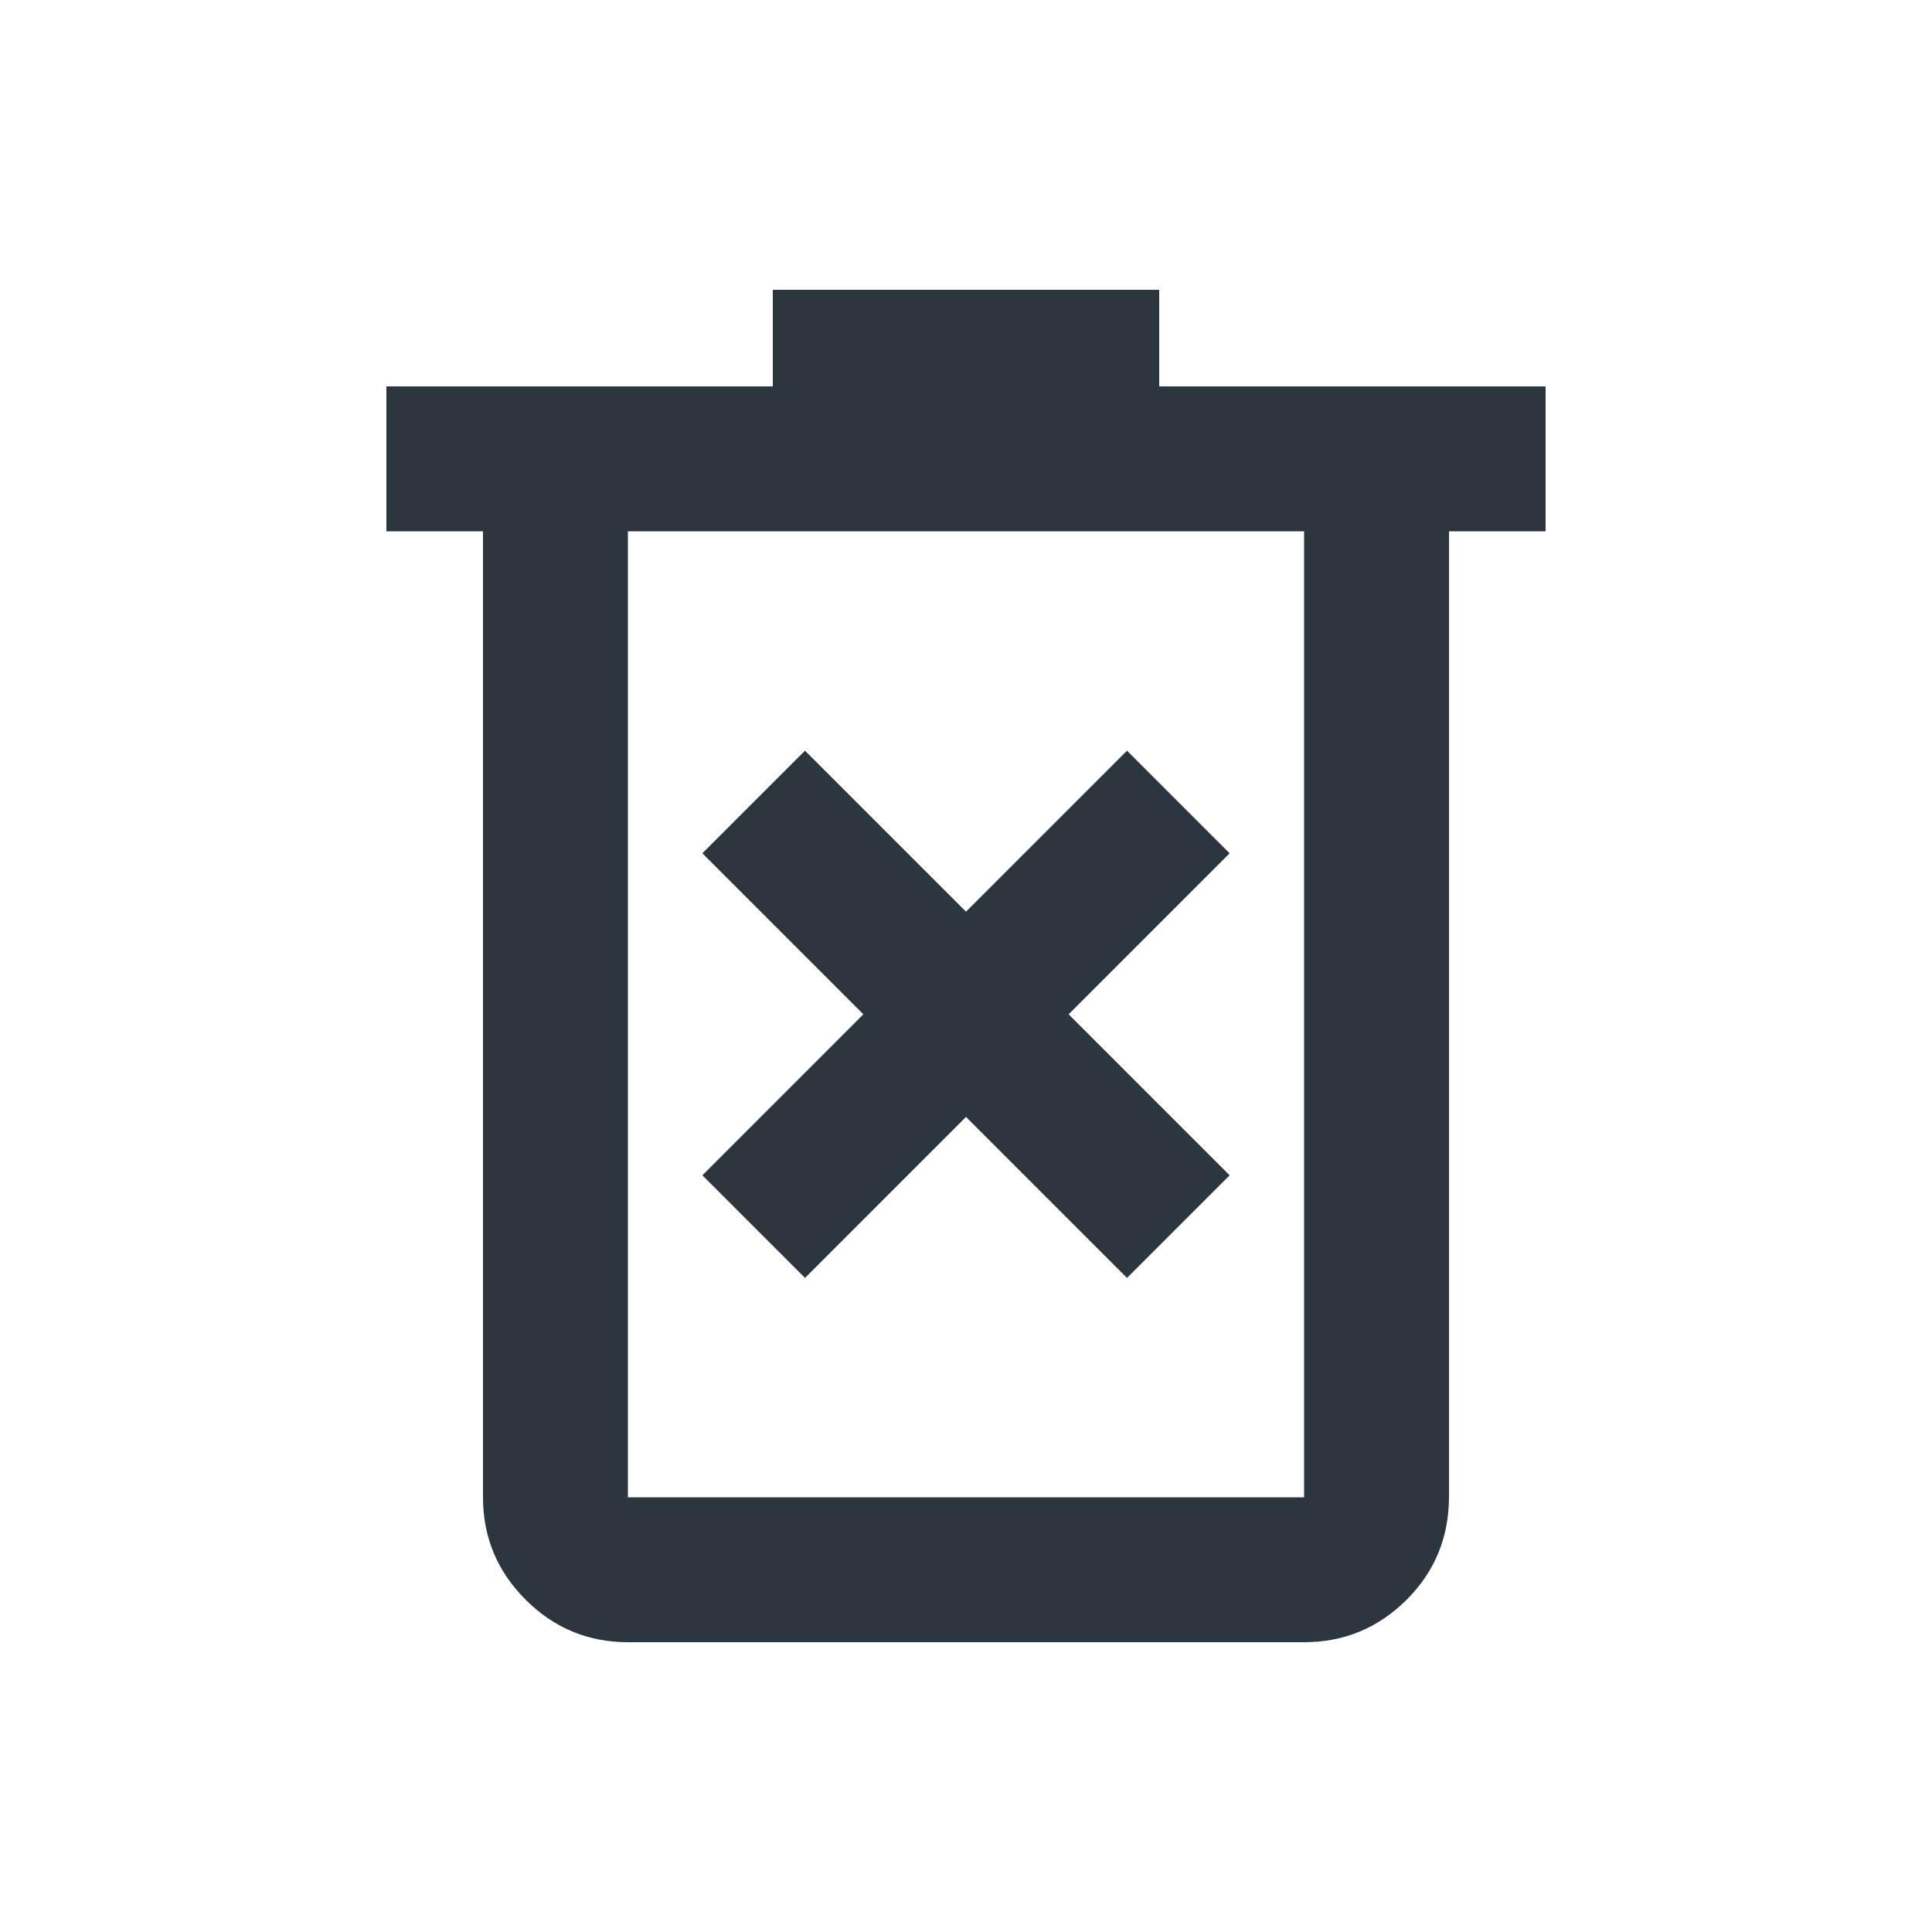
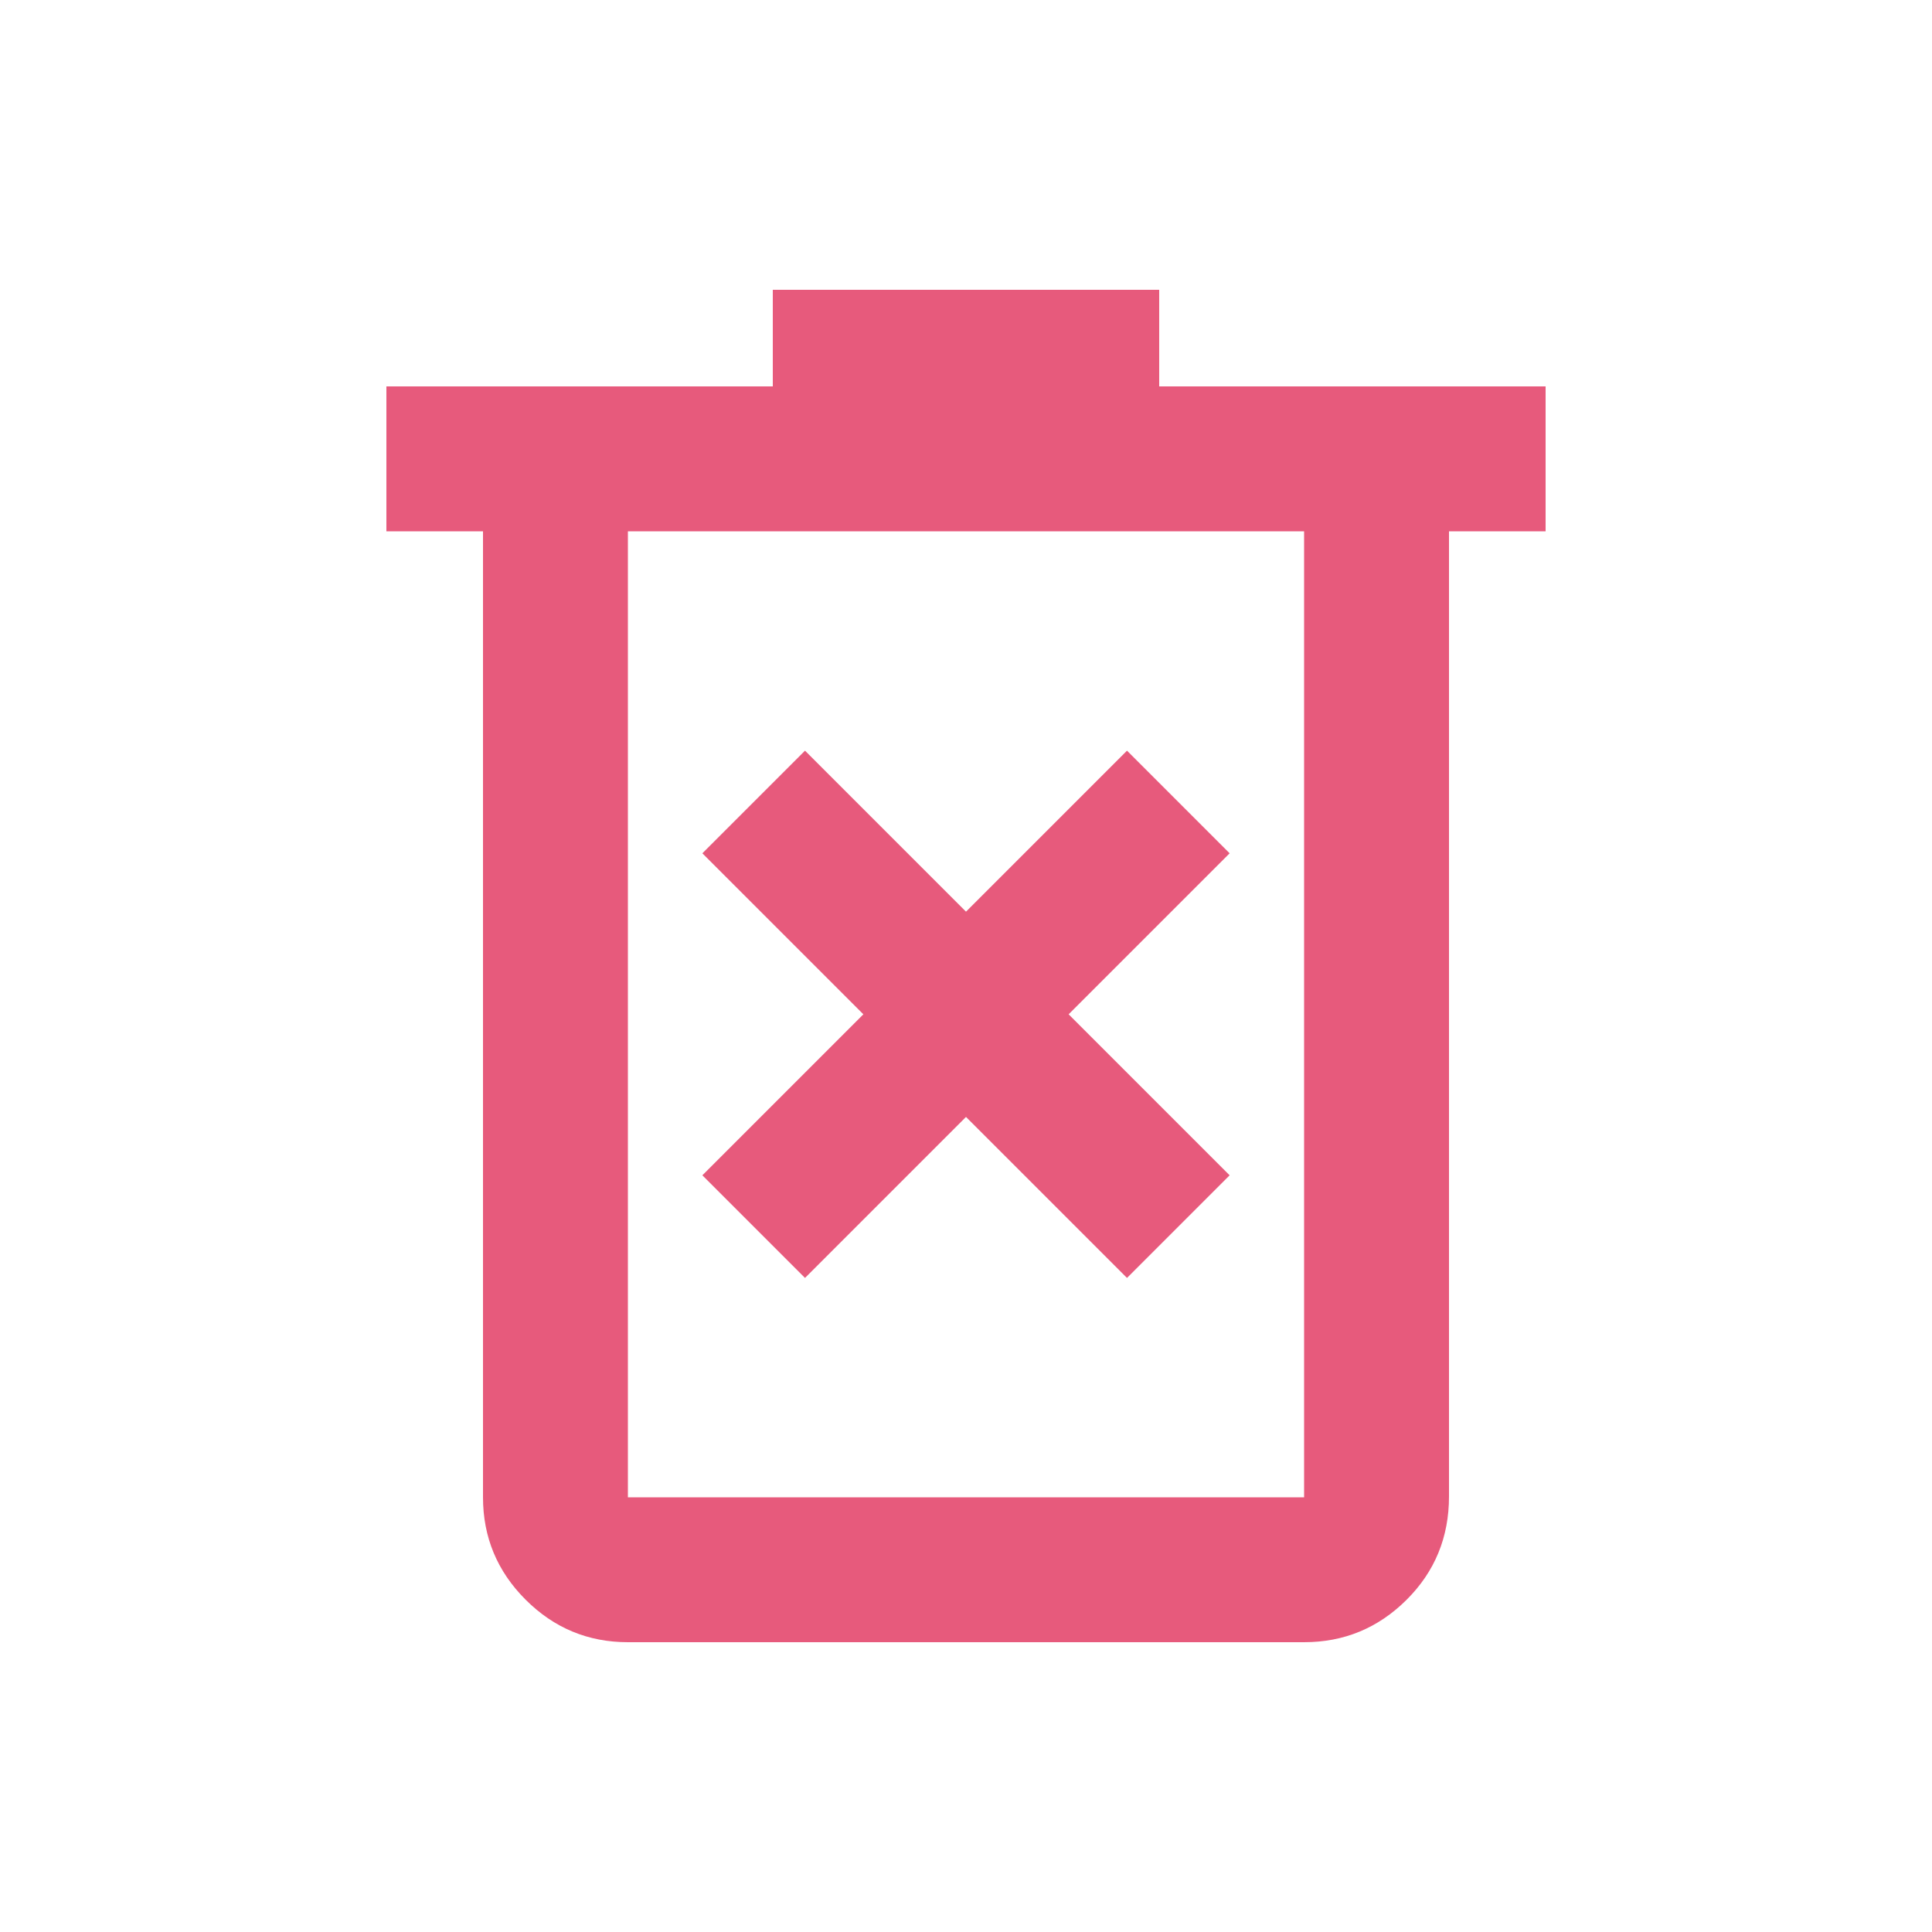
- <svg xmlns="http://www.w3.org/2000/svg" height="20px" viewBox="0 -960 960 960" width="20px" fill="#2c363f">
+ <svg xmlns="http://www.w3.org/2000/svg" height="20px" viewBox="0 -960 960 960" width="20px" fill="#e75a7c">
  <path d="m400-325 80-80 80 80 51-51-80-80 80-80-51-51-80 80-80-80-51 51 80 80-80 80 51 51Zm-88 181q-29.7 0-50.85-21.15Q240-186.3 240-216v-480h-48v-72h192v-48h192v48h192v72h-48v479.57Q720-186 698.85-165T648-144H312Zm336-552H312v480h336v-480Zm-336 0v480-480Z" />
</svg>
